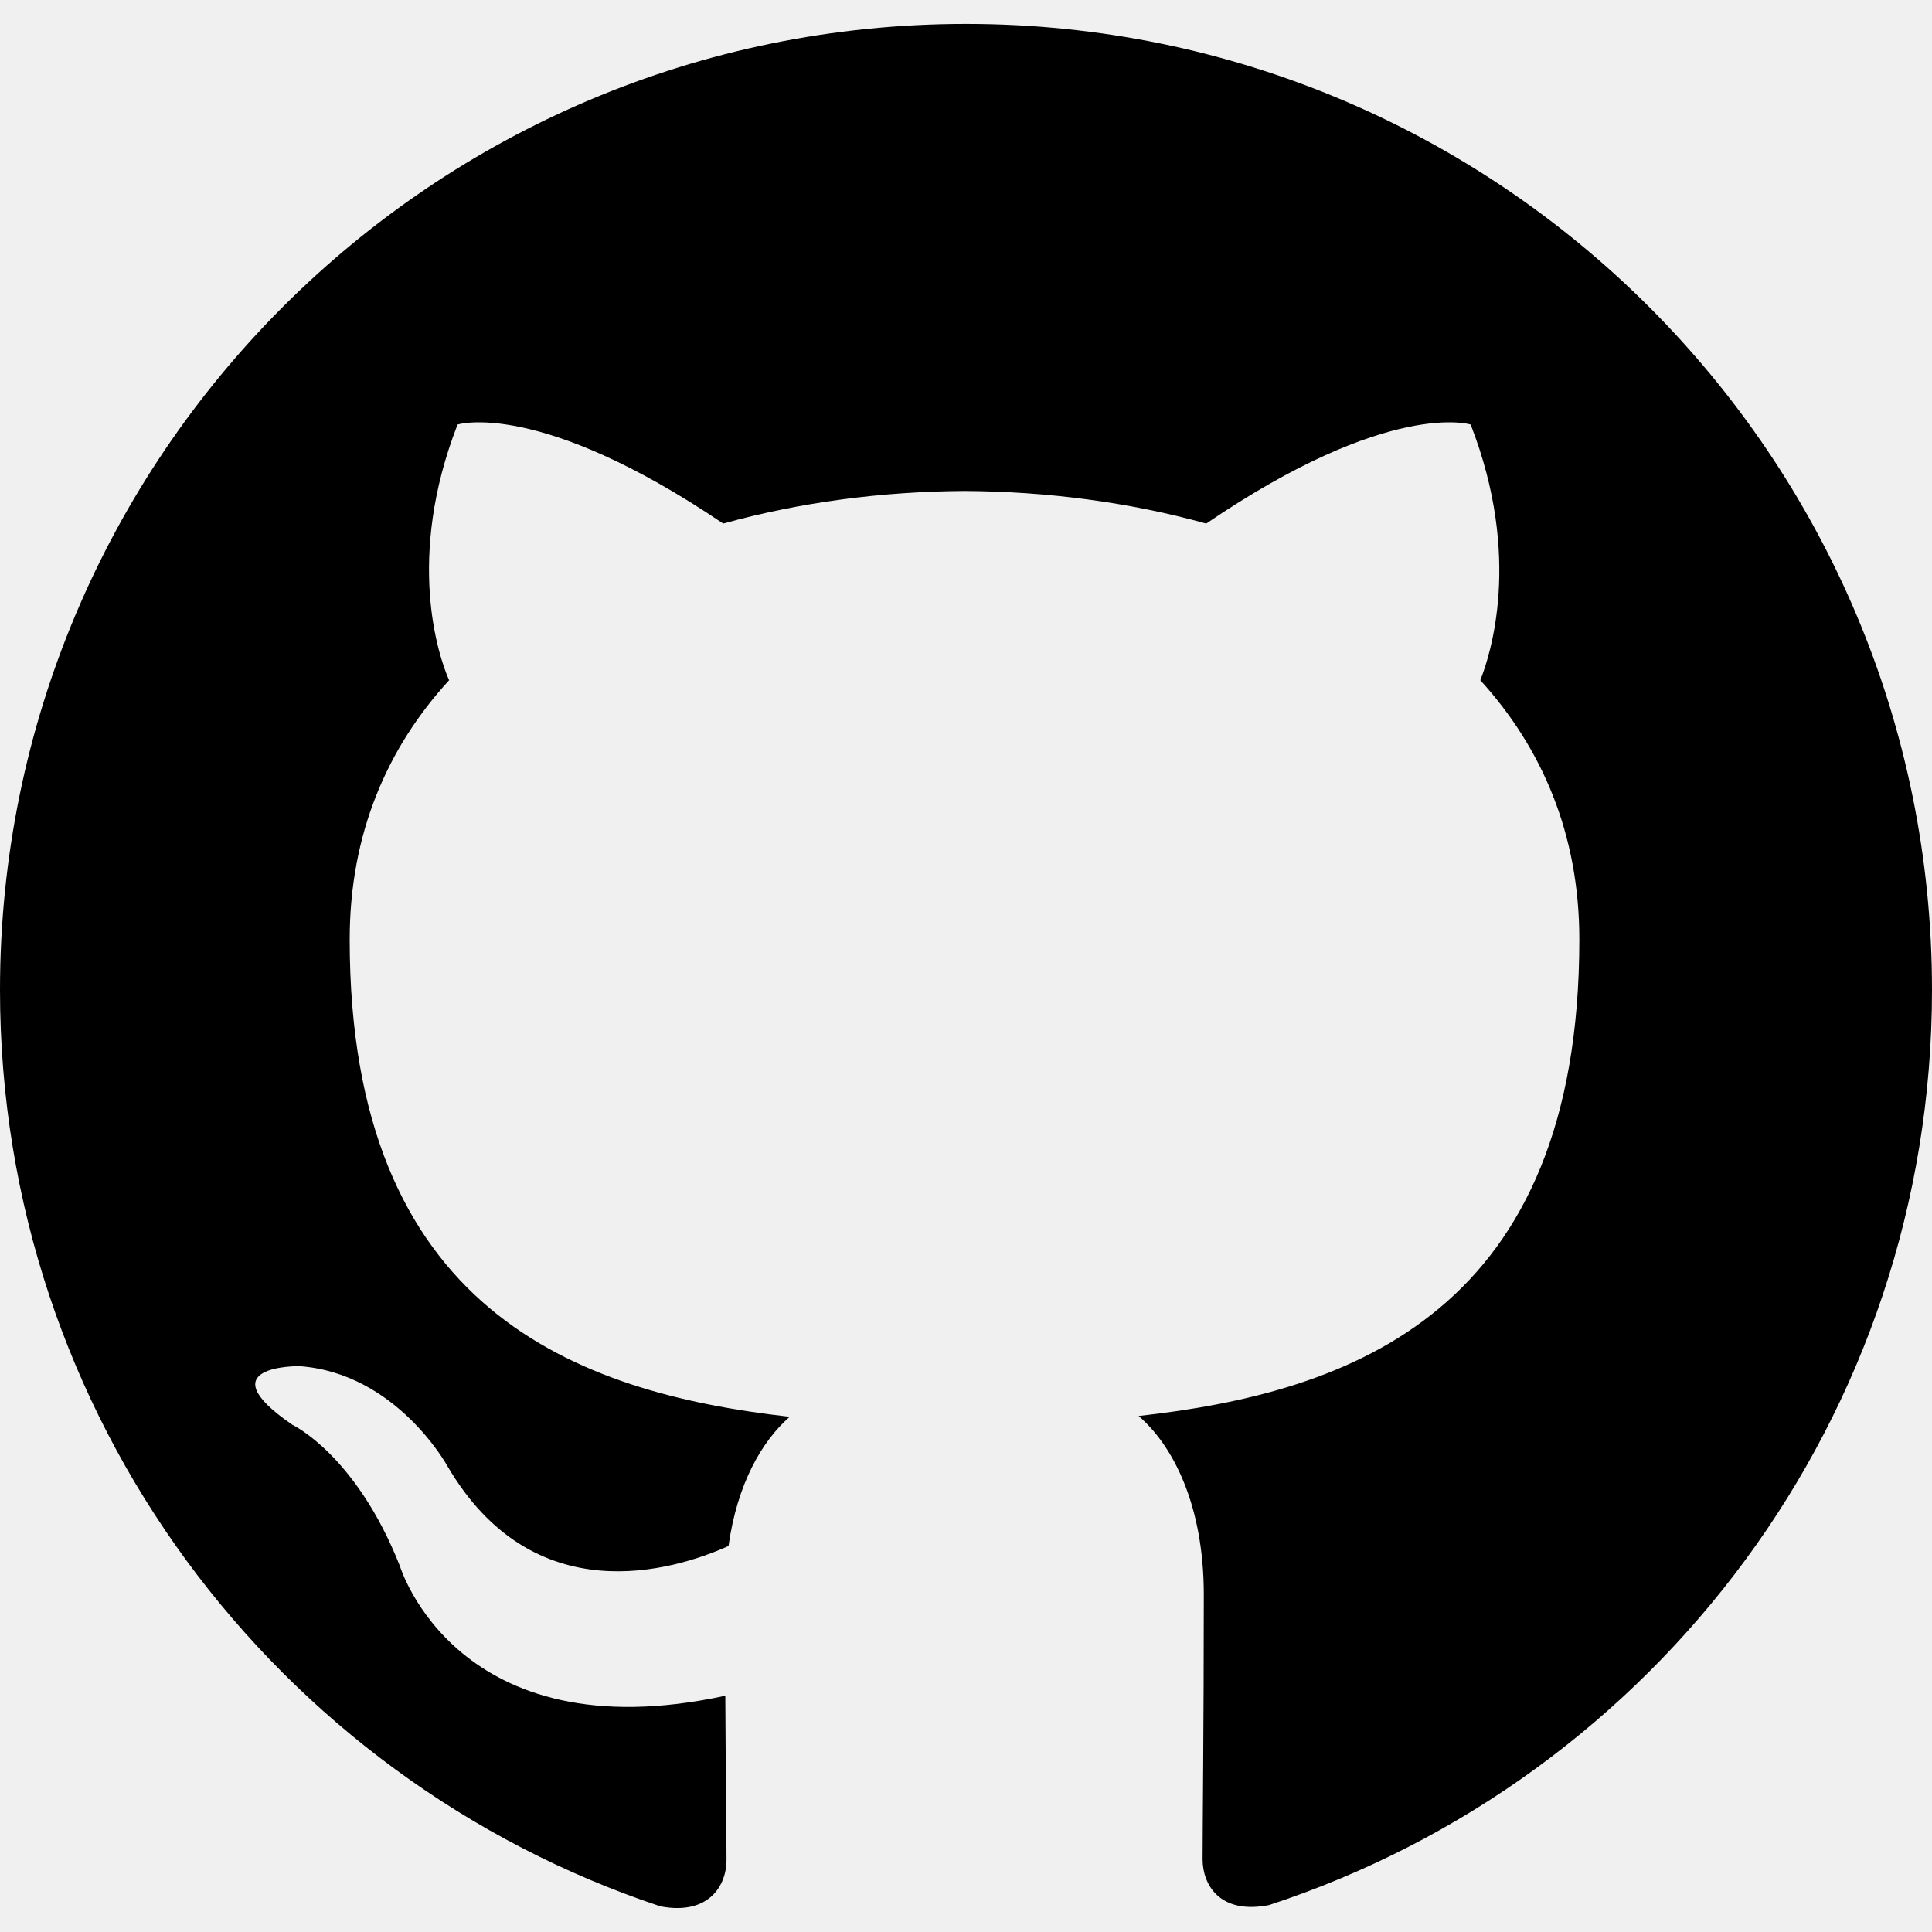
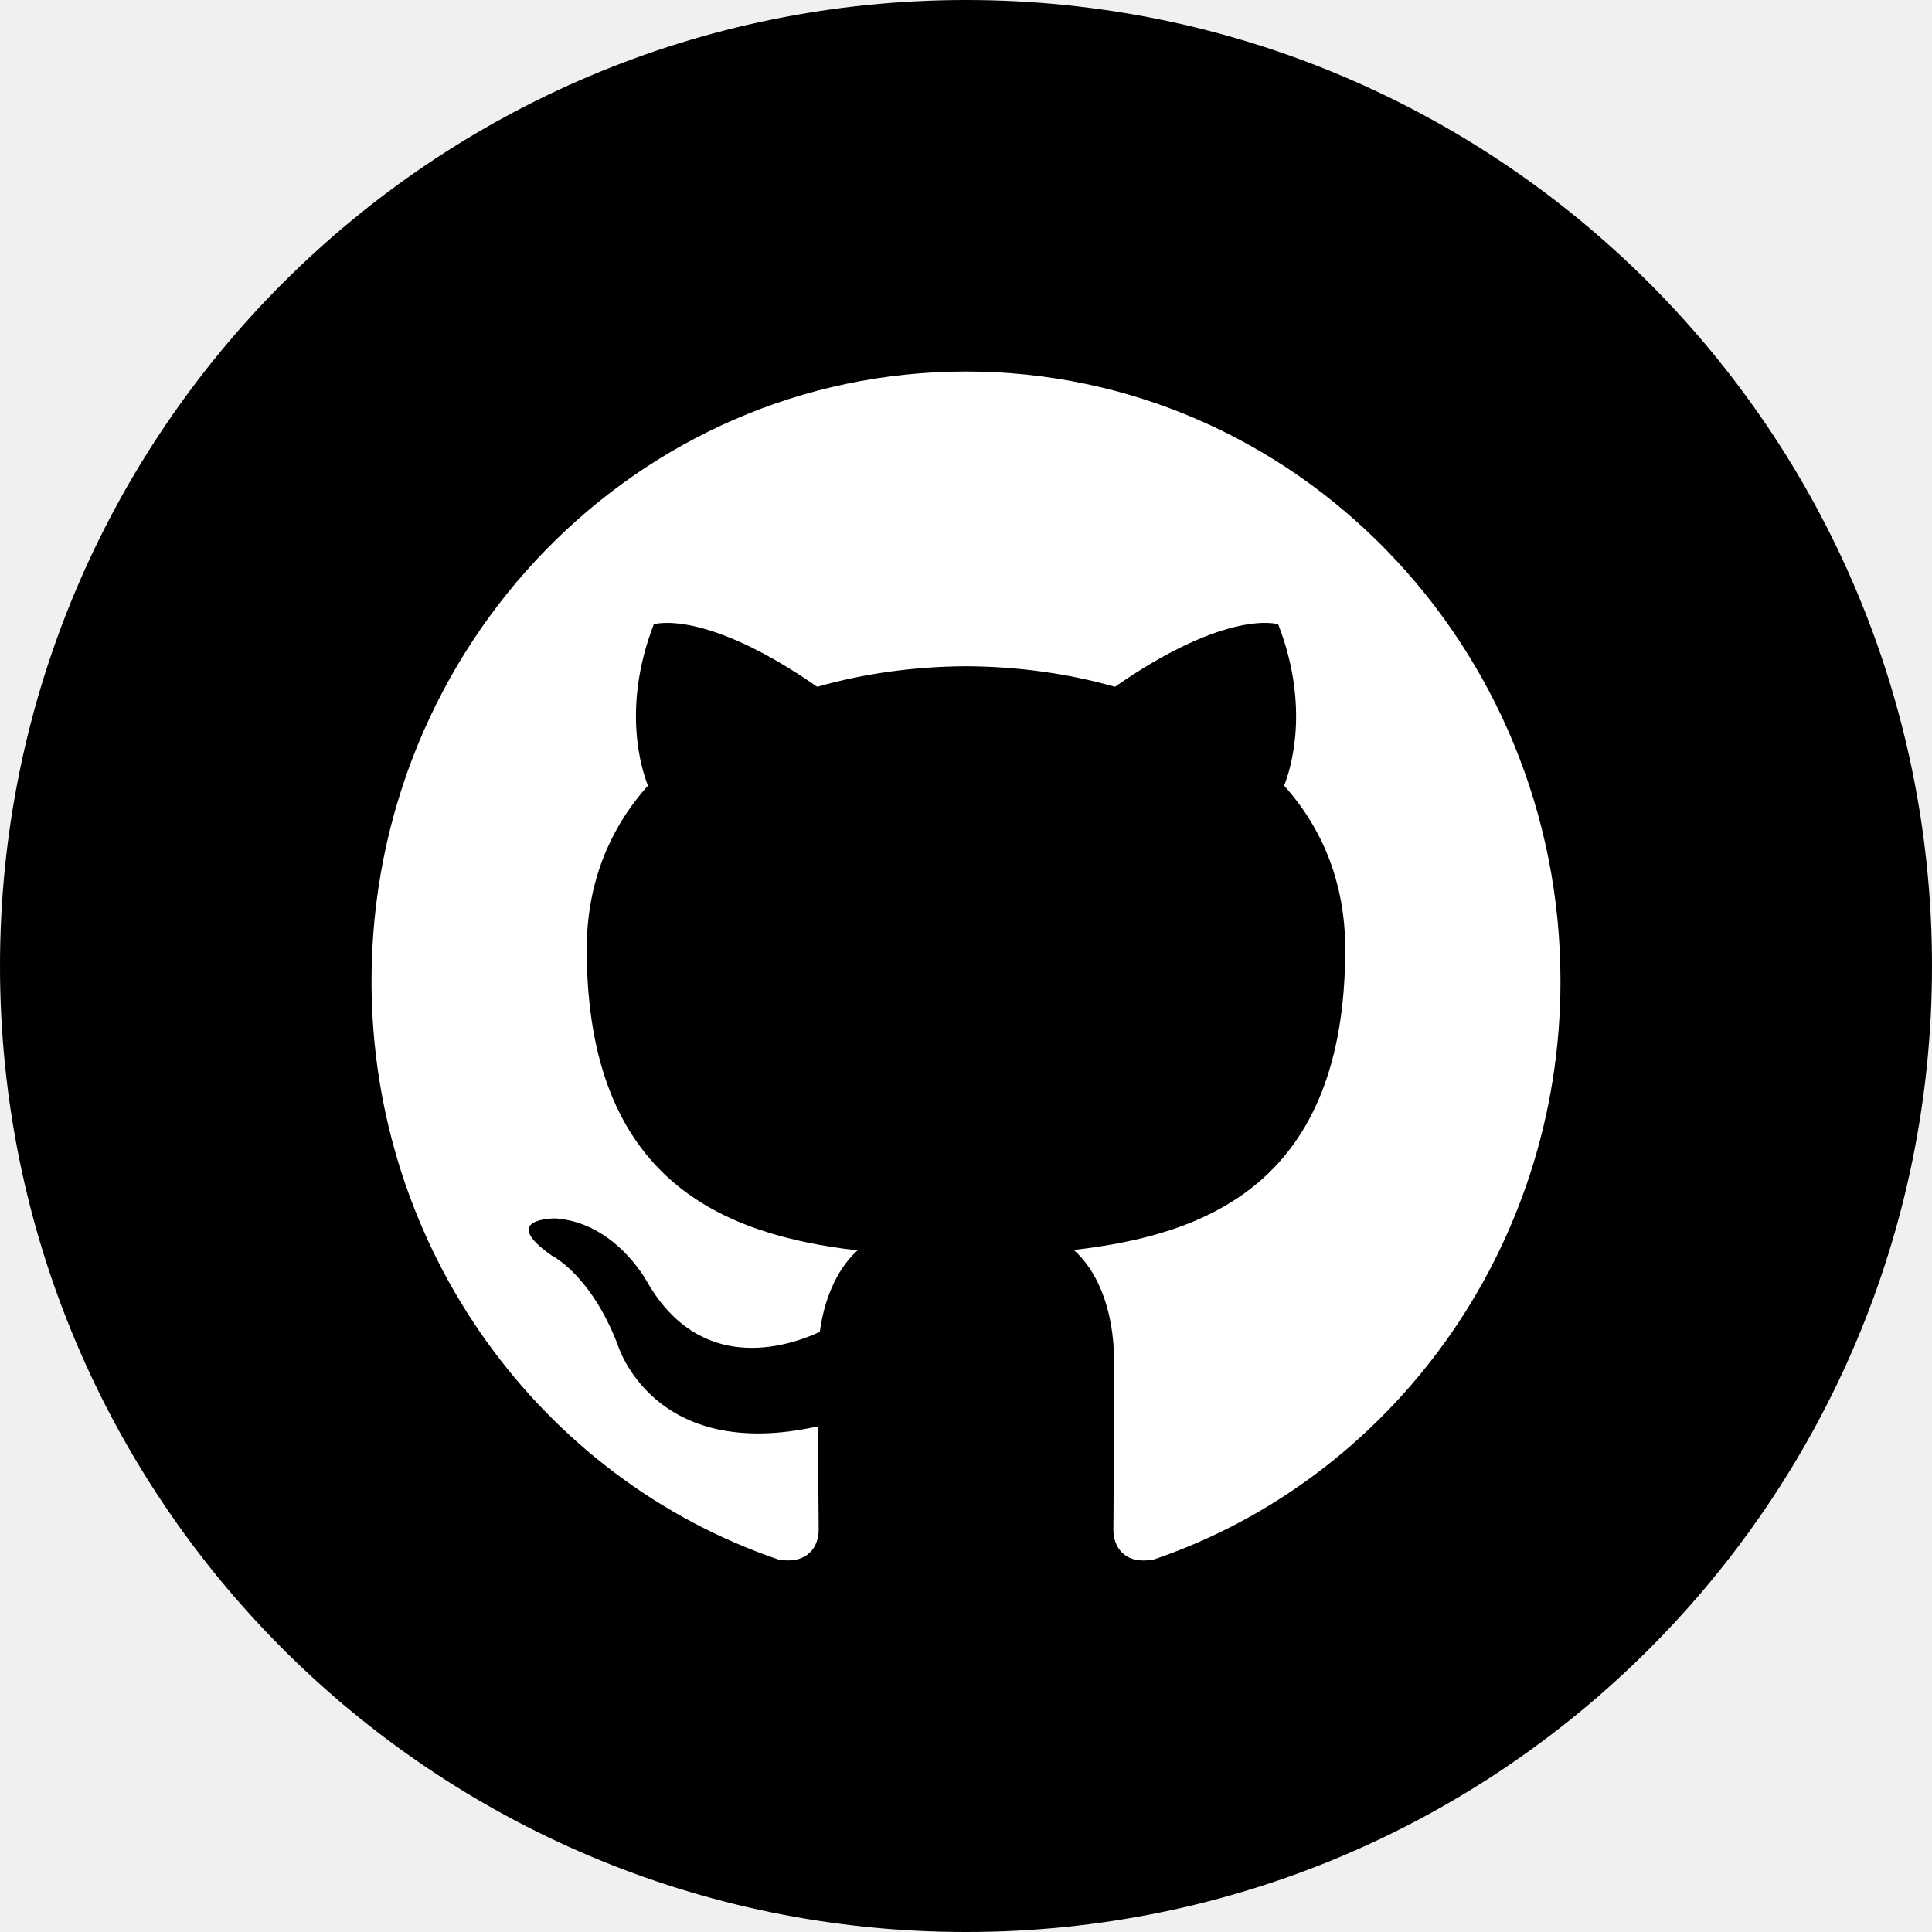
- <svg xmlns="http://www.w3.org/2000/svg" role="img" viewBox="0 0 24 24">
-   <path d="M12 .297c-6.63 0-12 5.373-12 12 0 5.303 3.438 9.8 8.205 11.385.6.113.82-.258.82-.577 0-.285-.01-1.04-.015-2.04-3.338.724-4.042-1.61-4.042-1.61C4.422 18.07 3.633 17.7 3.633 17.7c-1.087-.744.084-.729.084-.729 1.205.084 1.838 1.236 1.838 1.236 1.07 1.835 2.809 1.305 3.495.998.108-.776.417-1.305.76-1.605-2.665-.3-5.466-1.332-5.466-5.93 0-1.31.465-2.38 1.235-3.22-.135-.303-.54-1.523.105-3.176 0 0 1.005-.322 3.3 1.23.96-.267 1.98-.399 3-.405 1.02.006 2.04.138 3 .405 2.28-1.552 3.285-1.23 3.285-1.23.645 1.653.24 2.873.12 3.176.765.84 1.23 1.91 1.23 3.22 0 4.61-2.805 5.625-5.475 5.92.42.36.81 1.096.81 2.22 0 1.606-.015 2.896-.015 3.286 0 .315.21.69.825.57C20.565 22.092 24 17.592 24 12.297c0-6.627-5.373-12-12-12" />
+ <svg xmlns="http://www.w3.org/2000/svg" height="60px" version="1.1" viewBox="0 0 60 60" width="60px">
+   <defs />
+   <g fill="none" fill-rule="evenodd" id="black" stroke="none" stroke-width="1">
+     <g id="github">
+       <path d="M30,60 C46.569,60 60,46.569 60,30 C60,13.431 46.569,0 30,0 C13.431,0 0,13.431 0,30 C0,46.569 13.431,60 30,60 Z" fill="#000000" />
+       <path d="M25.425,47.517 C25.425,47.067 25.409,45.877 25.4,44.297 C20.265,45.44 19.182,41.759 19.182,41.759 C18.342,39.572 17.131,38.99 17.131,38.99 C15.455,37.815 17.258,37.839 17.258,37.839 C19.111,37.973 20.086,39.79 20.086,39.79 C21.733,42.683 24.406,41.848 25.459,41.364 C25.627,40.14 26.104,39.306 26.631,38.833 C22.532,38.355 18.222,36.731 18.222,29.477 C18.222,27.411 18.941,25.721 20.122,24.398 C19.933,23.919 19.298,21.995 20.304,19.388 C20.304,19.388 21.854,18.879 25.38,21.329 C26.852,20.909 28.432,20.698 30.003,20.691 C31.57,20.698 33.149,20.909 34.625,21.329 C38.148,18.879 39.696,19.388 39.696,19.388 C40.704,21.993 40.07,23.918 39.88,24.398 C41.063,25.721 41.777,27.411 41.777,29.477 C41.777,36.749 37.46,38.349 33.347,38.818 C34.011,39.402 34.601,40.557 34.601,42.324 C34.601,44.855 34.577,46.896 34.577,47.517 C34.577,48.024 34.91,48.612 35.847,48.427 C43.177,45.919 48.462,38.828 48.462,30.468 C48.462,20.013 40.195,11.538 29.999,11.538 C19.805,11.538 11.538,20.013 11.538,30.468 C11.54,38.831 16.829,45.926 24.165,48.429 C25.088,48.602 25.425,48.018 25.425,47.517 Z" fill="#FFFFFF" />
+     </g>
+   </g>
</svg>
